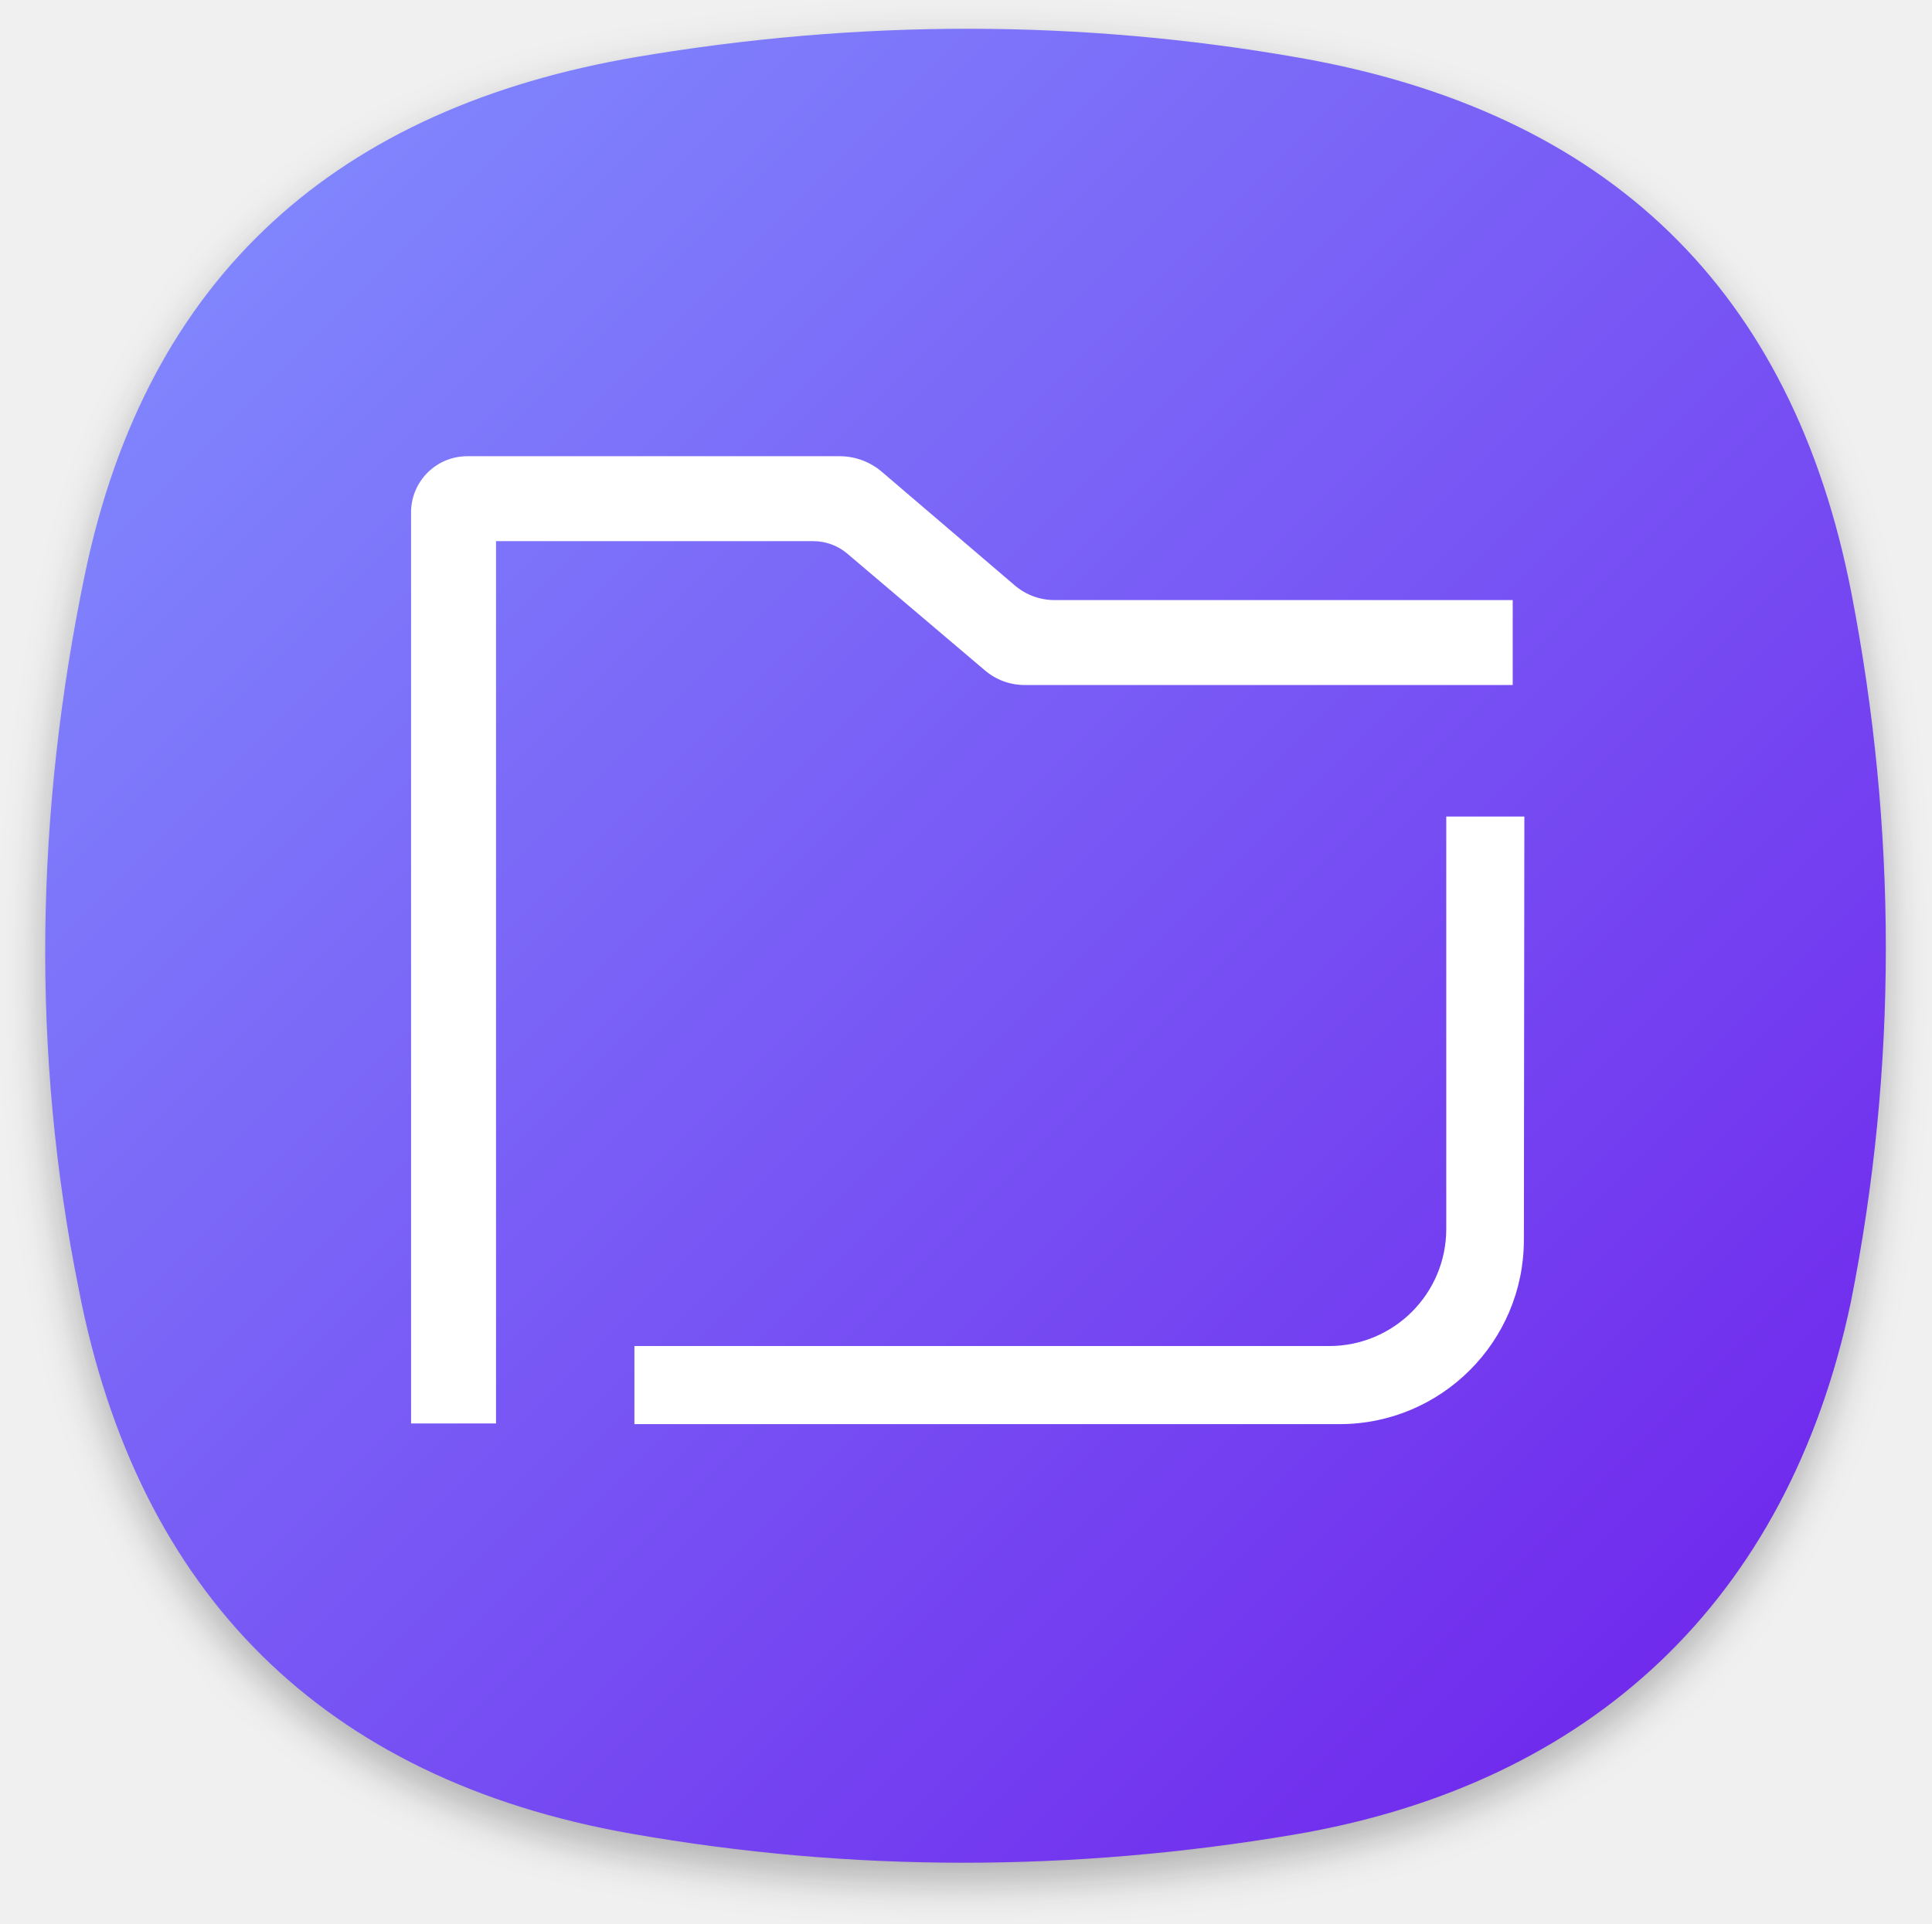
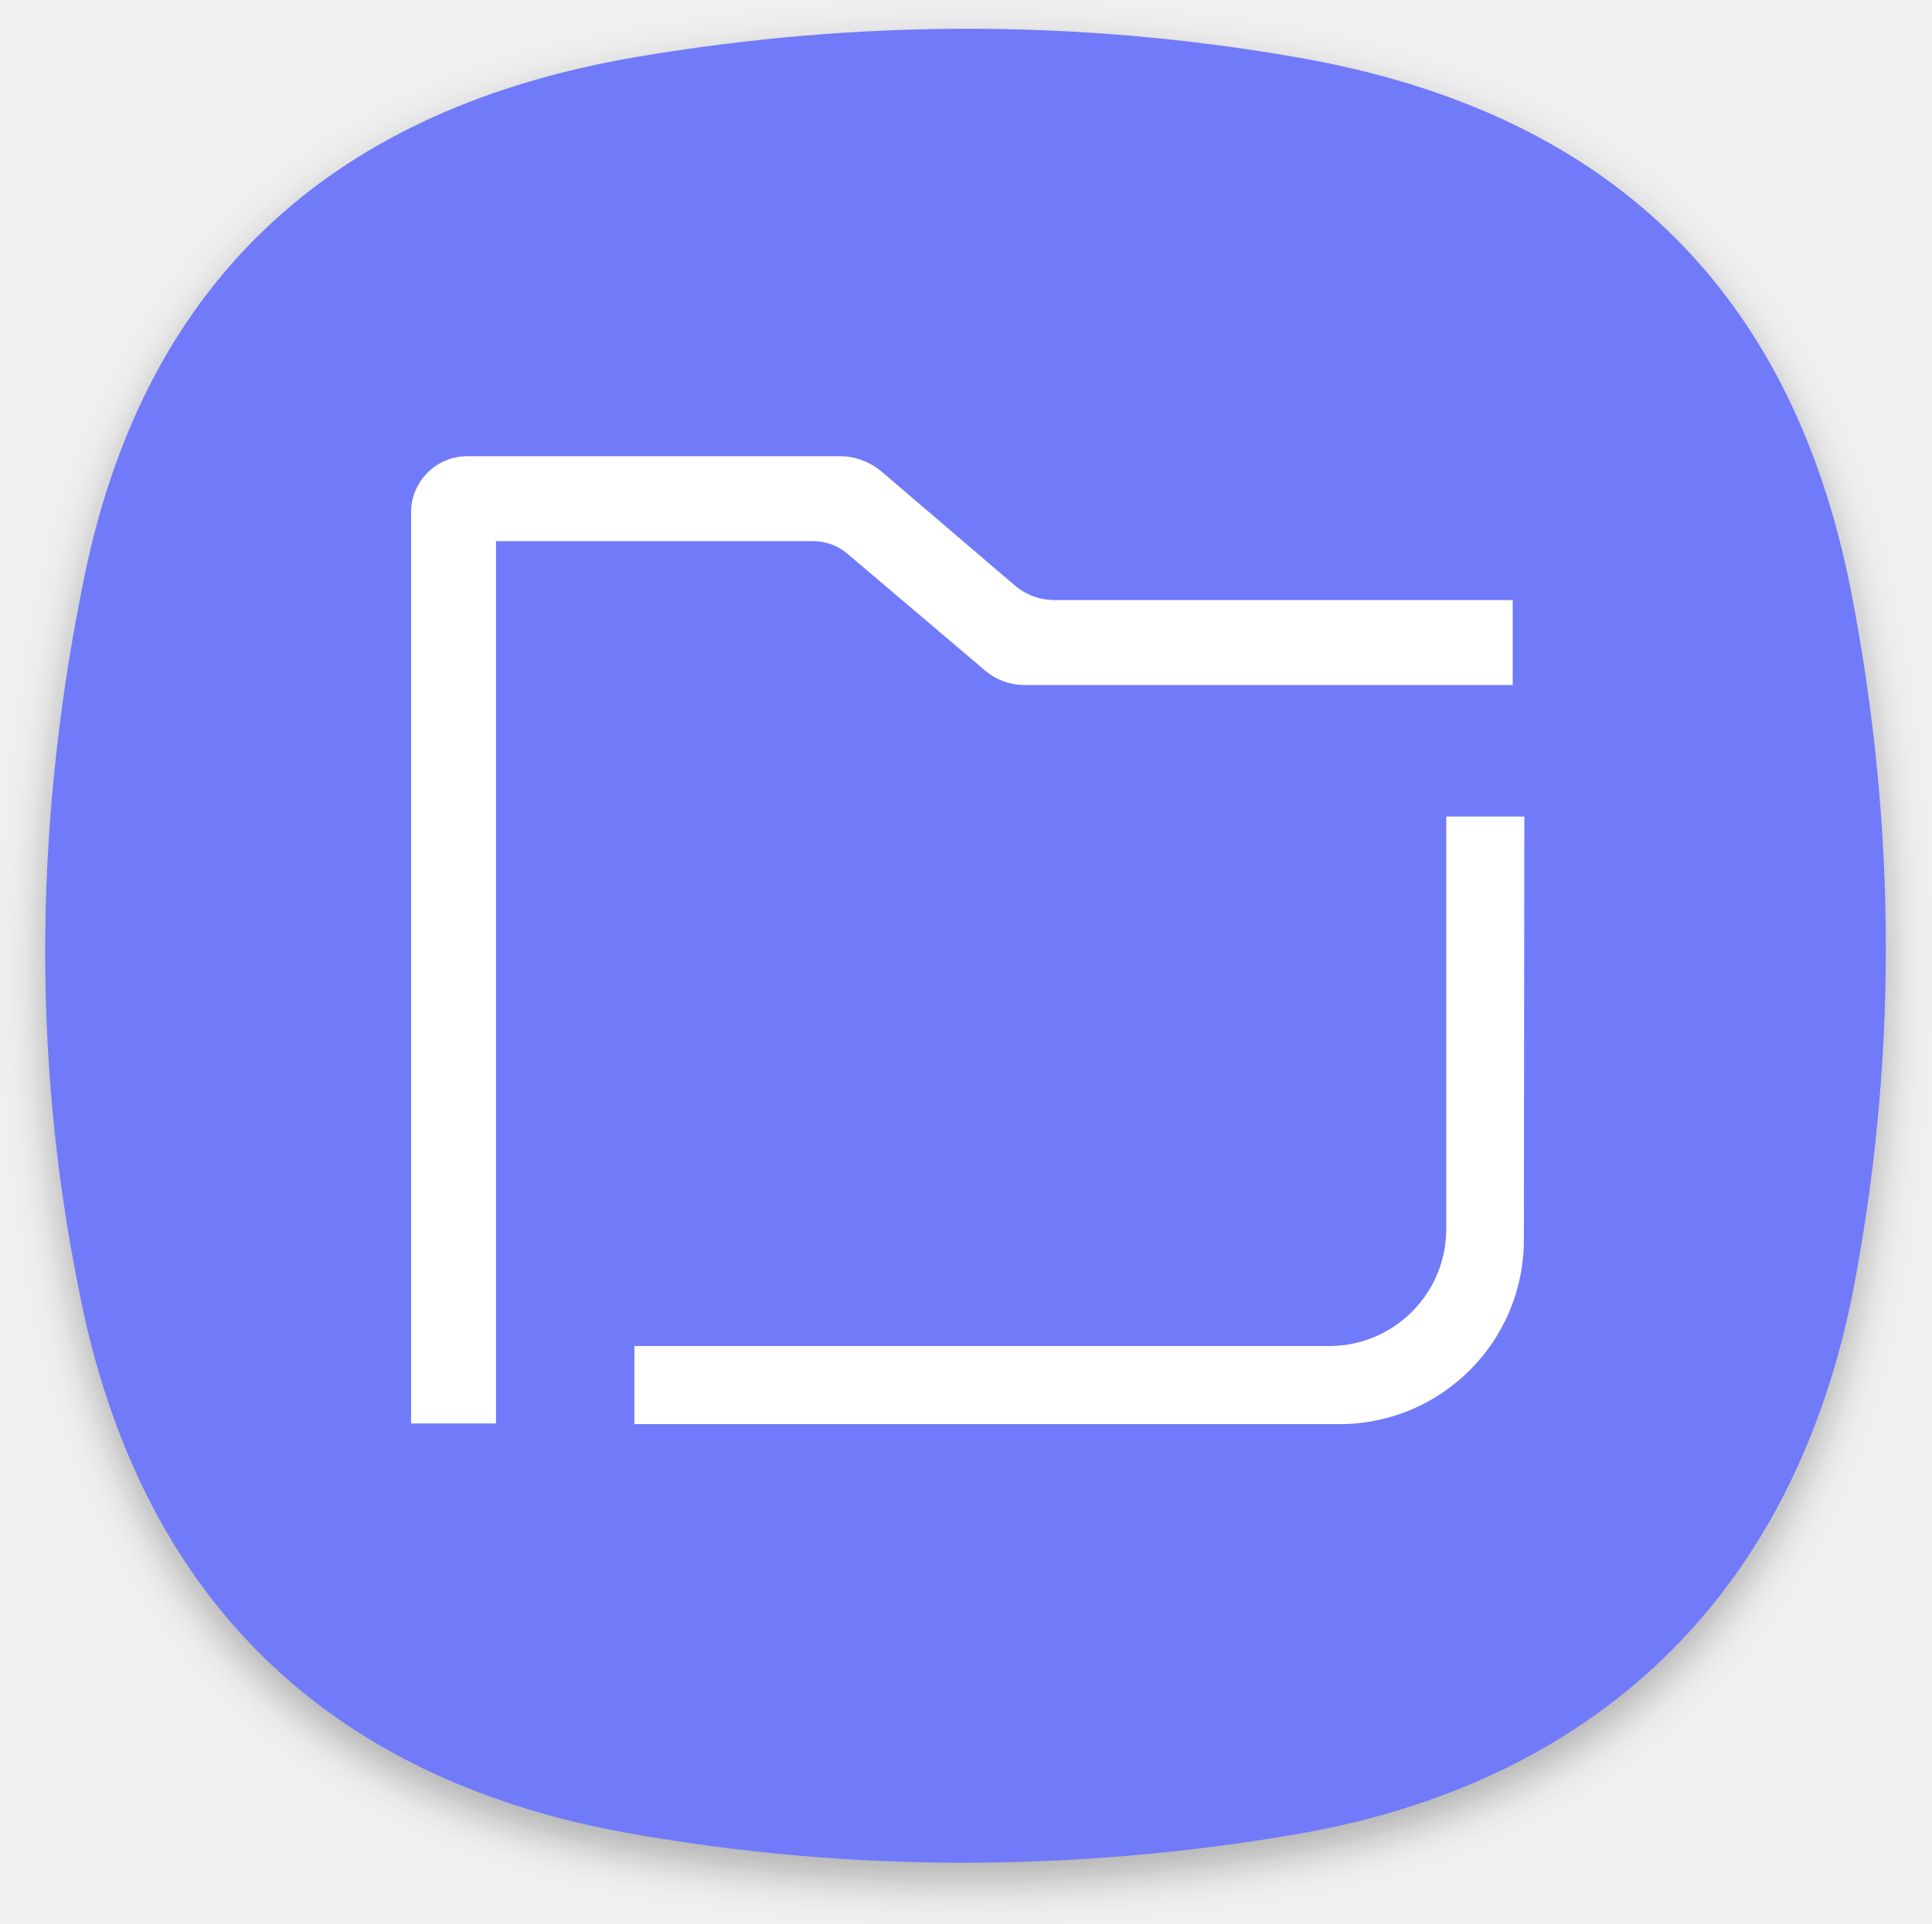
- <svg xmlns="http://www.w3.org/2000/svg" class="w-16" viewBox="0 0 470 468" id="Video">
+ <svg xmlns="http://www.w3.org/2000/svg" viewBox="0 0 470 468" id="Video">
  <defs>
    <filter id="a" width="111.8%" height="111.9%" x="-5.9%" y="-3.9%" filterUnits="objectBoundingBox">
      <feOffset dy="5" in="SourceAlpha" result="shadowOffsetOuter1" />
      <feGaussianBlur in="shadowOffsetOuter1" result="shadowBlurOuter1" stdDeviation="4" />
      <feColorMatrix in="shadowBlurOuter1" result="shadowMatrixOuter1" values="0 0 0 0 0 0 0 0 0 0 0 0 0 0 0 0 0 0 0.078 0" />
      <feOffset dy="4" in="SourceAlpha" result="shadowOffsetOuter2" />
      <feGaussianBlur in="shadowOffsetOuter2" result="shadowBlurOuter2" stdDeviation="5.5" />
      <feColorMatrix in="shadowBlurOuter2" result="shadowMatrixOuter2" values="0 0 0 0 0 0 0 0 0 0 0 0 0 0 0 0 0 0 0.211 0" />
      <feMerge>
        <feMergeNode in="shadowMatrixOuter1" />
        <feMergeNode in="shadowMatrixOuter2" />
      </feMerge>
    </filter>
-     <linearGradient id="gradientBackground" x1="0%" y1="0%" x2="100%" y2="100%">
-       <stop offset="0%" style="stop-color:rgba(130, 145, 255, 1); stop-opacity:1" />
-       <stop offset="100%" style="stop-color:rgba(110, 30, 235, 1); stop-opacity:1" />
-     </linearGradient>
    <path id="b" d="M9.635 132.808C24.782 59.782 71.388 19.109 144.085 6.822c53.74-9.081 107.5-9.196 161.15.255 74.852 13.185 119.85 56.23 134.185 130.36 11.075 57.29 11.249 115.191-.174 172.427-15.324 72.52-63.132 117.285-135.561 129.527-53.74 9.08-107.5 9.195-161.15-.255-74.852-13.186-120.05-58.38-134.384-132.509-11.64-57.668-10.52-115.935 1.484-173.82z" />
  </defs>
  <g fill="none" fill-rule="evenodd">
-     <g transform="translate(11 7)" fill="url(#gradientBackground)" class="color000000 svgShape">
-       <path d="M9.635 132.808C24.782 59.782 71.388 19.109 144.085 6.822c53.74-9.081 107.5-9.196 161.15.255 74.852 13.185 119.85 56.23 134.185 130.36 11.075 57.29 11.249 115.191-.174 172.427-15.324 72.52-63.132 117.285-135.561 129.527-53.74 9.08-107.5 9.195-161.15-.255-74.852-13.186-120.05-58.38-134.384-132.509-11.64-57.668-10.52-115.935 1.484-173.82z" fill="url(#gradientBackground)" filter="url(#a)" class="color000000 svgShape" />
-       <path d="M9.635 132.808C24.782 59.782 71.388 19.109 144.085 6.822c53.74-9.081 107.5-9.196 161.15.255 74.852 13.185 119.85 56.23 134.185 130.36 11.075 57.29 11.249 115.191-.174 172.427-15.324 72.52-63.132 117.285-135.561 129.527-53.74 9.08-107.5 9.195-161.15-.255-74.852-13.186-120.05-58.38-134.384-132.509-11.64-57.668-10.52-115.935 1.484-173.82z" fill="url(#gradientBackground)" class="color987efc svgShape" />
+     <g transform="translate(11 7)" fill="#6622e8" class="color000000 svgShape">
+       <path d="M9.635 132.808C24.782 59.782 71.388 19.109 144.085 6.822c53.74-9.081 107.5-9.196 161.15.255 74.852 13.185 119.85 56.23 134.185 130.36 11.075 57.29 11.249 115.191-.174 172.427-15.324 72.52-63.132 117.285-135.561 129.527-53.74 9.08-107.5 9.195-161.15-.255-74.852-13.186-120.05-58.38-134.384-132.509-11.64-57.668-10.52-115.935 1.484-173.82z" fill="#6622e8" filter="url(#a)" class="color000000 svgShape" />
+       <path d="M9.635 132.808C24.782 59.782 71.388 19.109 144.085 6.822c53.74-9.081 107.5-9.196 161.15.255 74.852 13.185 119.85 56.23 134.185 130.36 11.075 57.29 11.249 115.191-.174 172.427-15.324 72.52-63.132 117.285-135.561 129.527-53.74 9.08-107.5 9.195-161.15-.255-74.852-13.186-120.05-58.38-134.384-132.509-11.64-57.668-10.52-115.935 1.484-173.82z" fill="#717af8" class="color987efc svgShape" />
    </g>
    <path fill="#ffffff" d="M 351.833 198.667 L 370.833 198.667 L 370.717 301.692 C 370.688 326.447 350.613 346.5 325.858 346.5 L 154.333 346.5 L 154.333 327.5 L 323.346 327.5 C 339.079 327.5 351.833 314.746 351.833 299.014 L 351.833 198.667 Z M 206.178 134.747 C 203.86 132.759 200.907 131.667 197.854 131.667 L 120.667 131.667 L 120.667 346.334 L 100 346.334 L 100 124.67 C 100 117.12 106.12 111 113.669 111 L 204.256 111 C 208.02 111 211.661 112.344 214.522 114.79 L 246.876 142.44 C 249.564 144.737 252.983 146 256.519 146 L 368 146 L 368 166.667 L 249.241 166.667 C 245.723 166.667 242.32 165.417 239.638 163.142 L 206.178 134.748 L 206.178 134.747 Z" class="colorffffff svgShape" />
  </g>
</svg>
